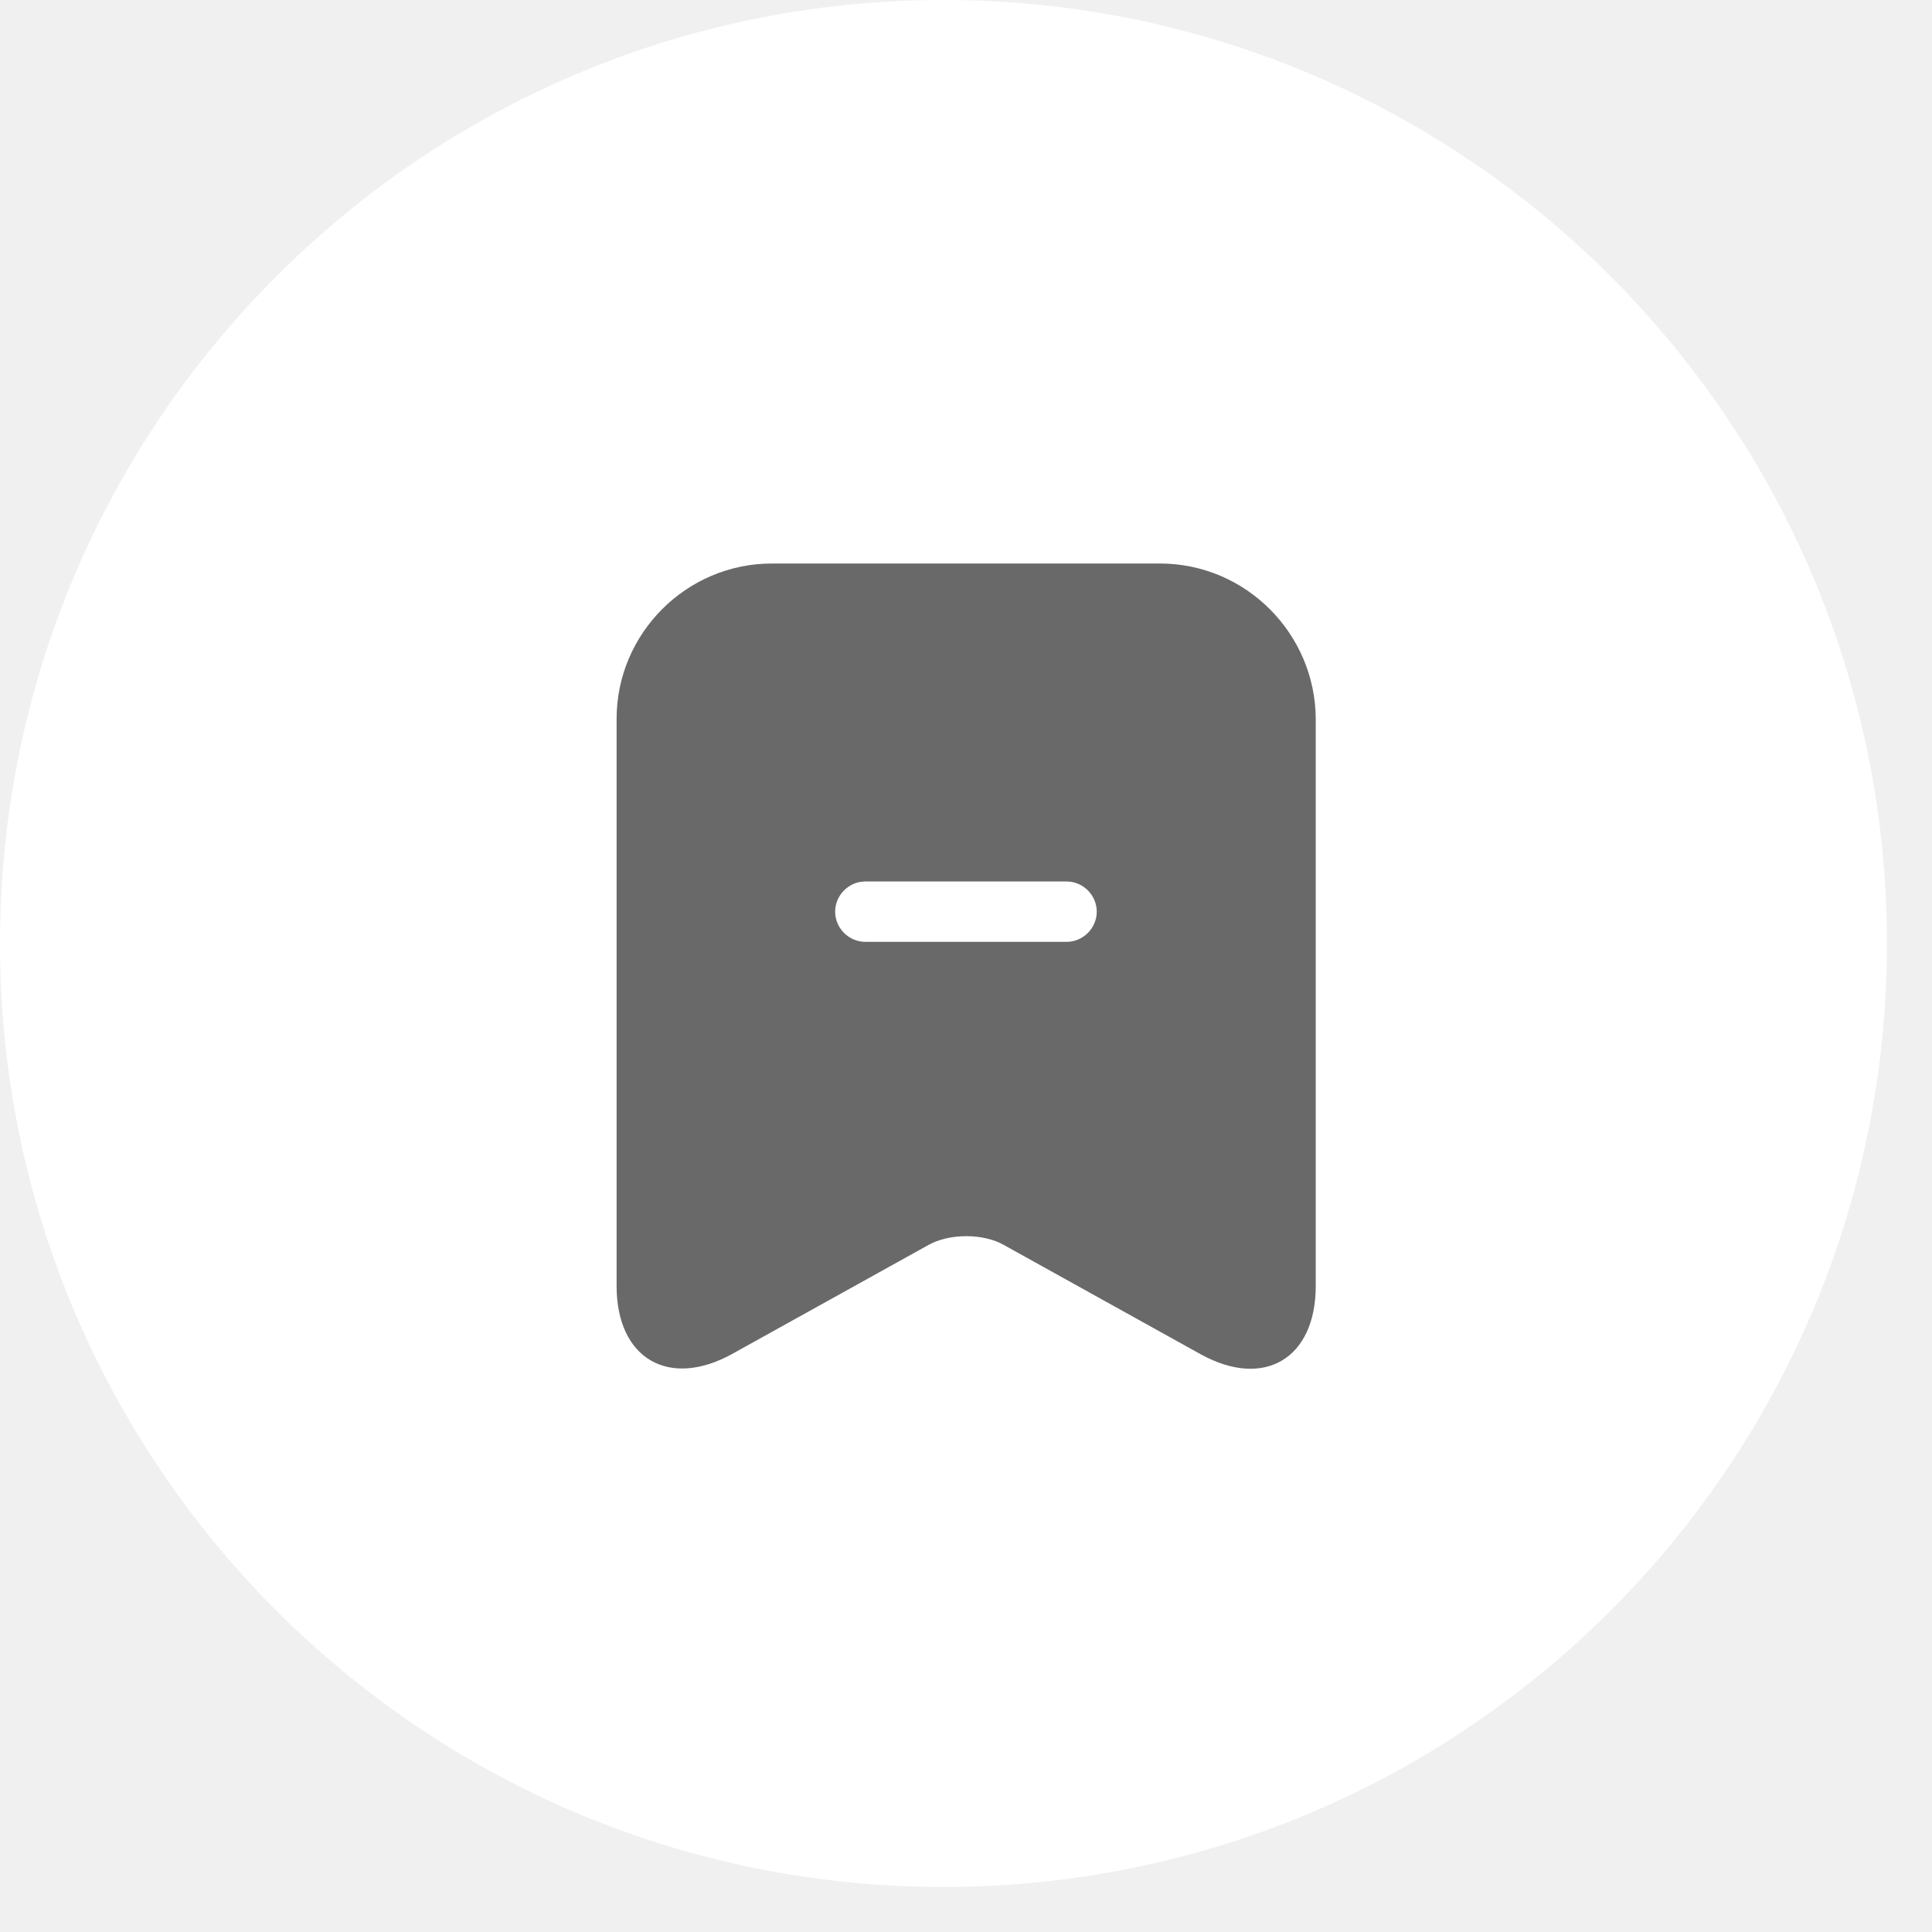
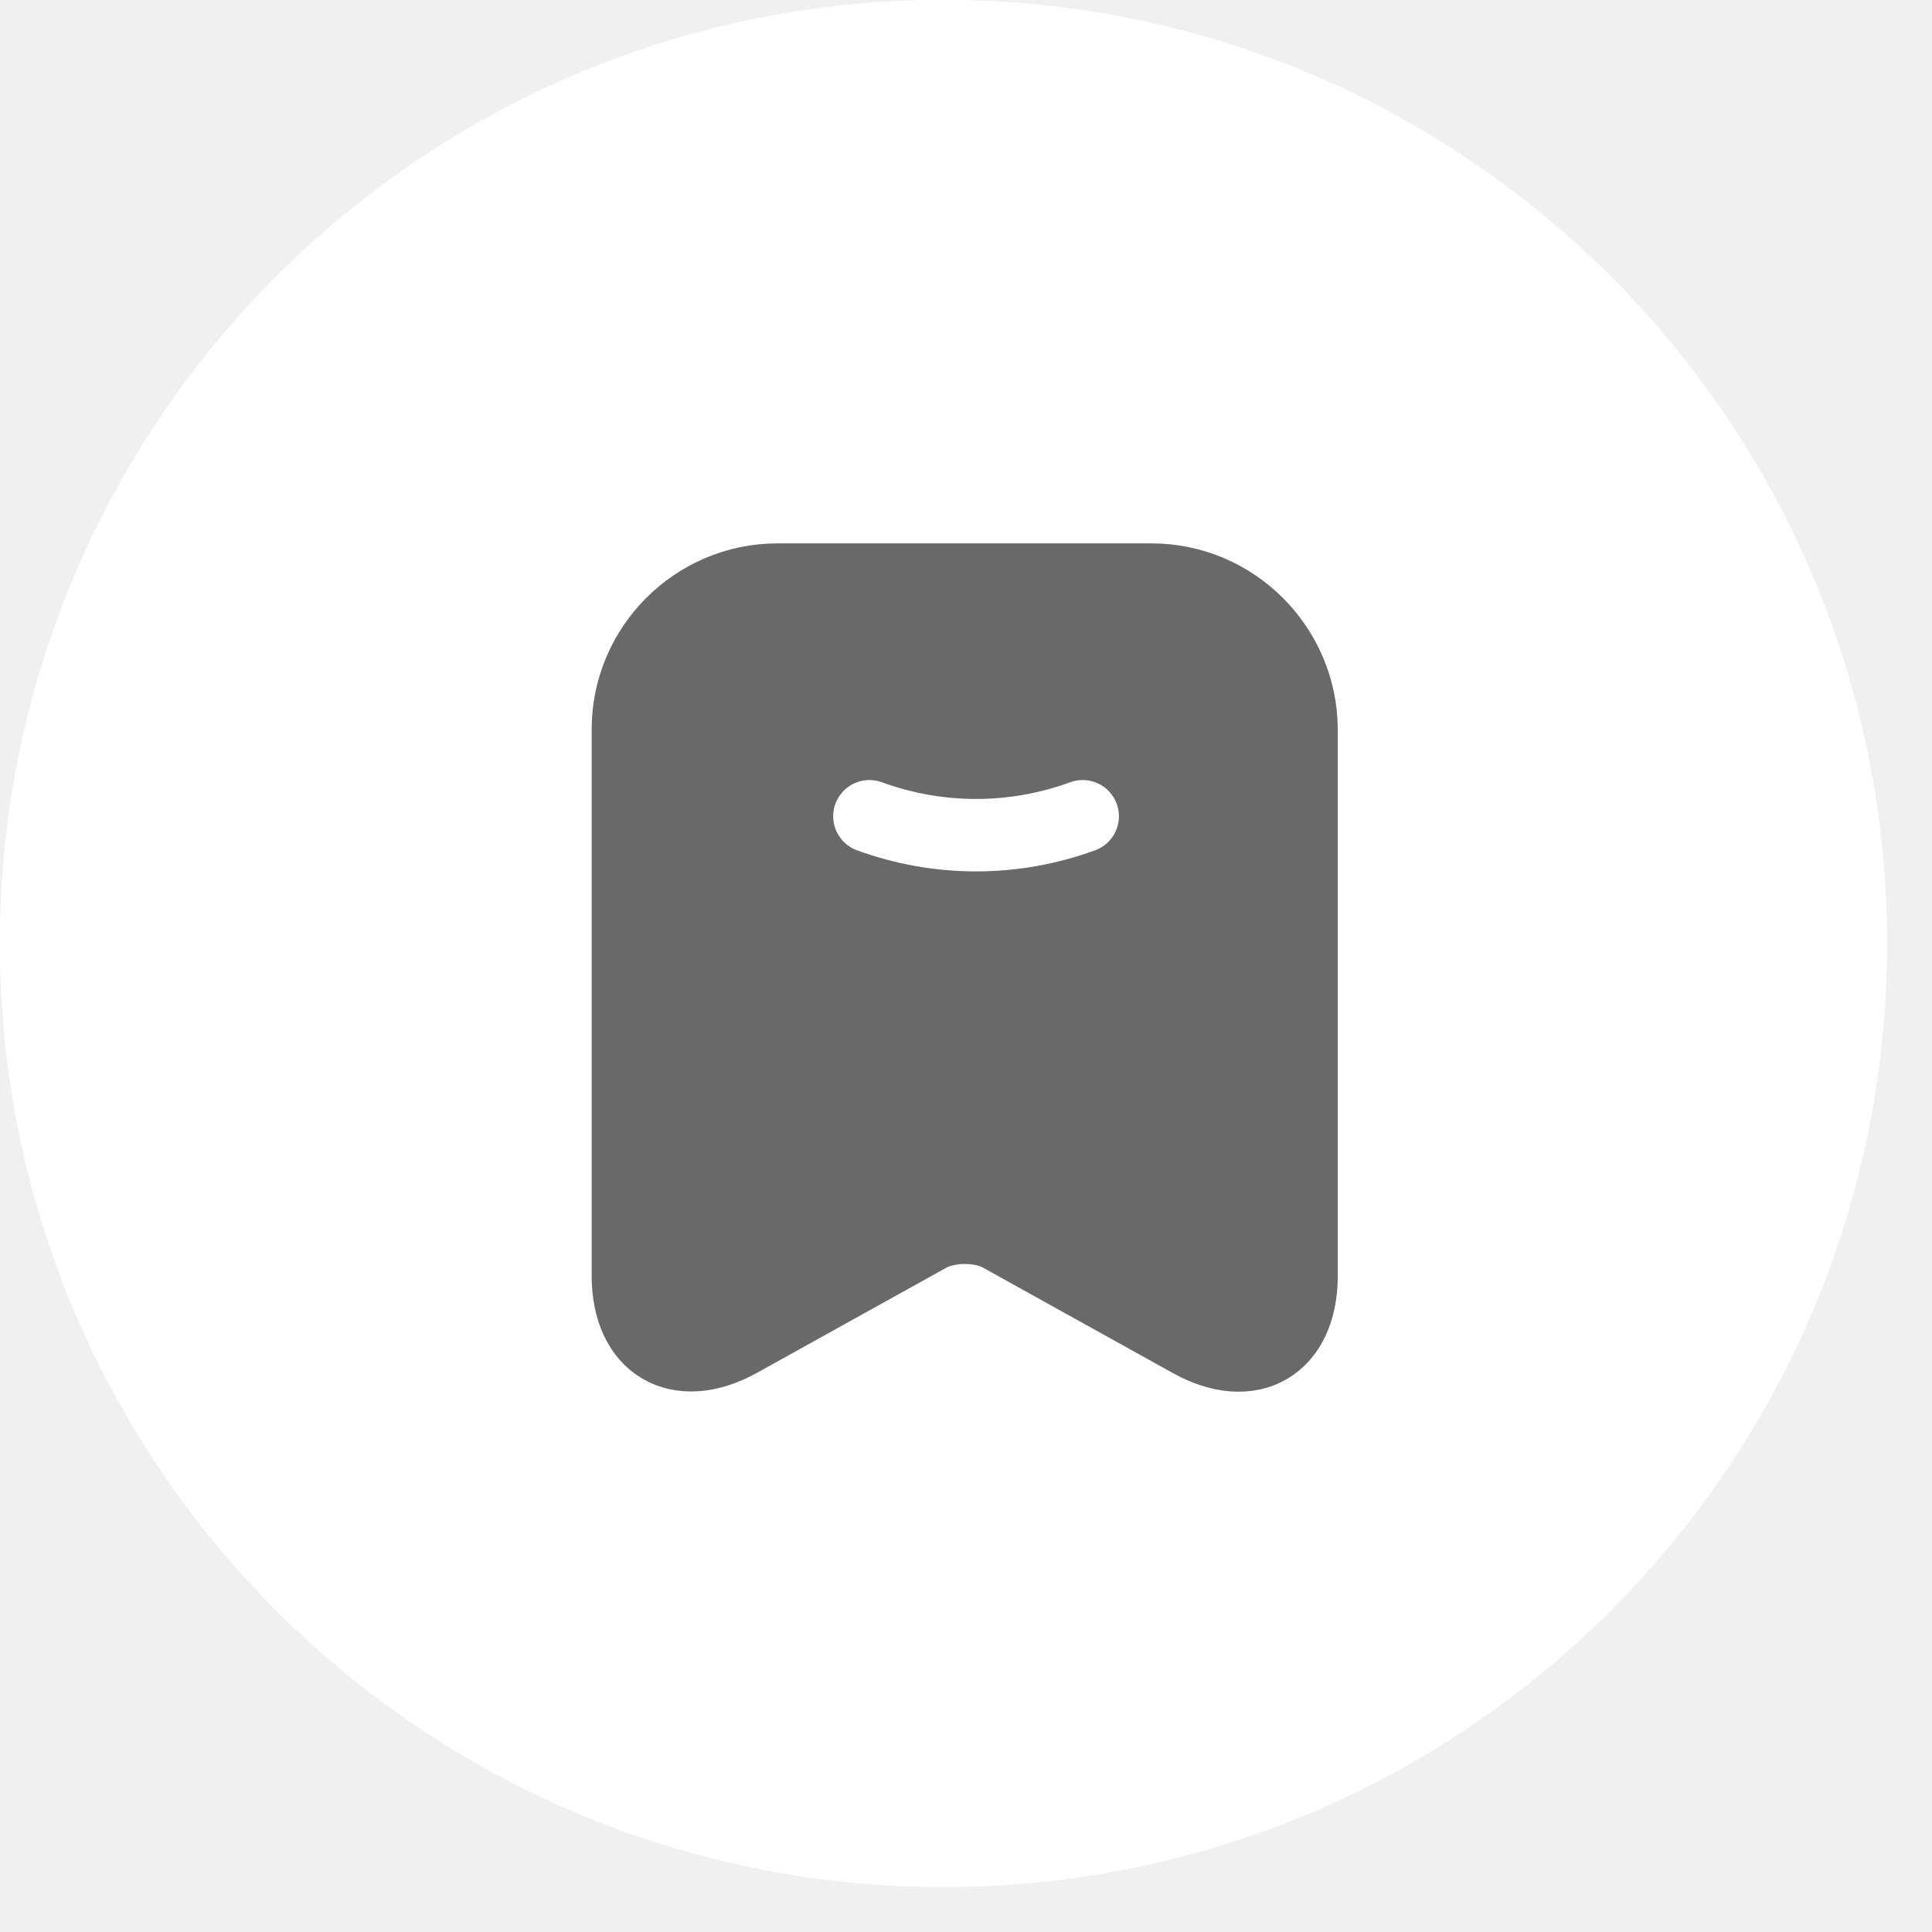
<svg xmlns="http://www.w3.org/2000/svg" width="40" height="40" viewBox="0 0 40 40" fill="none">
-   <rect width="39.067" height="39.067" rx="19.534" fill="white" />
-   <path d="M24.016 11.667H15.982C14.207 11.667 12.766 13.117 12.766 14.883V26.625C12.766 28.125 13.841 28.758 15.157 28.033L19.224 25.775C19.657 25.533 20.357 25.533 20.782 25.775L24.849 28.033C26.166 28.767 27.241 28.133 27.241 26.625V14.883C27.232 13.117 25.791 11.667 24.016 11.667ZM22.082 19.5H17.916C17.574 19.5 17.291 19.217 17.291 18.875C17.291 18.533 17.574 18.25 17.916 18.25H22.082C22.424 18.25 22.707 18.533 22.707 18.875C22.707 19.217 22.424 19.5 22.082 19.5Z" fill="#696969" />
+   <g clip-path="url(#clip0_326_156)">
+     <path d="M39.067 19.534C39.067 8.745 30.322 0 19.534 0C8.745 0 0 8.746 0 19.534C0 30.322 8.746 39.067 19.534 39.067C30.322 39.067 39.067 30.322 39.067 19.534Z" fill="white" />
+     <path d="M39.067 19.534C39.067 8.745 30.322 0 19.534 0C8.745 0 0 8.746 0 19.534C0 30.322 8.746 39.067 19.534 39.067C30.322 39.067 39.067 30.322 39.067 19.534Z" fill="white" />
+     <path d="M18 16.9C19.429 17.422 20.987 17.422 22.416 16.9" stroke="white" stroke-width="1.5" stroke-linecap="round" stroke-linejoin="round" />
+     <path d="M23.84 12H16.099C14.389 12 13 13.397 13 15.099V26.413C13 27.858 14.036 28.468 15.304 27.77L19.223 25.594C19.64 25.361 20.315 25.361 20.724 25.594L24.643 27.77C25.911 28.476 26.947 27.866 26.947 26.413V15.099C26.939 13.397 25.55 12 23.84 12Z" fill="#696969" stroke="#696969" stroke-width="1.5" stroke-linecap="round" stroke-linejoin="round" />
+     <path d="M18 16.9C19.429 17.422 20.987 17.422 22.416 16.9" stroke="white" stroke-width="1.5" stroke-linecap="round" stroke-linejoin="round" />
+   </g>
+   <defs>
+     <clipPath id="clip0_326_156">
+       <rect width="40" height="40" fill="white" />
+     </clipPath>
+   </defs>
</svg>
